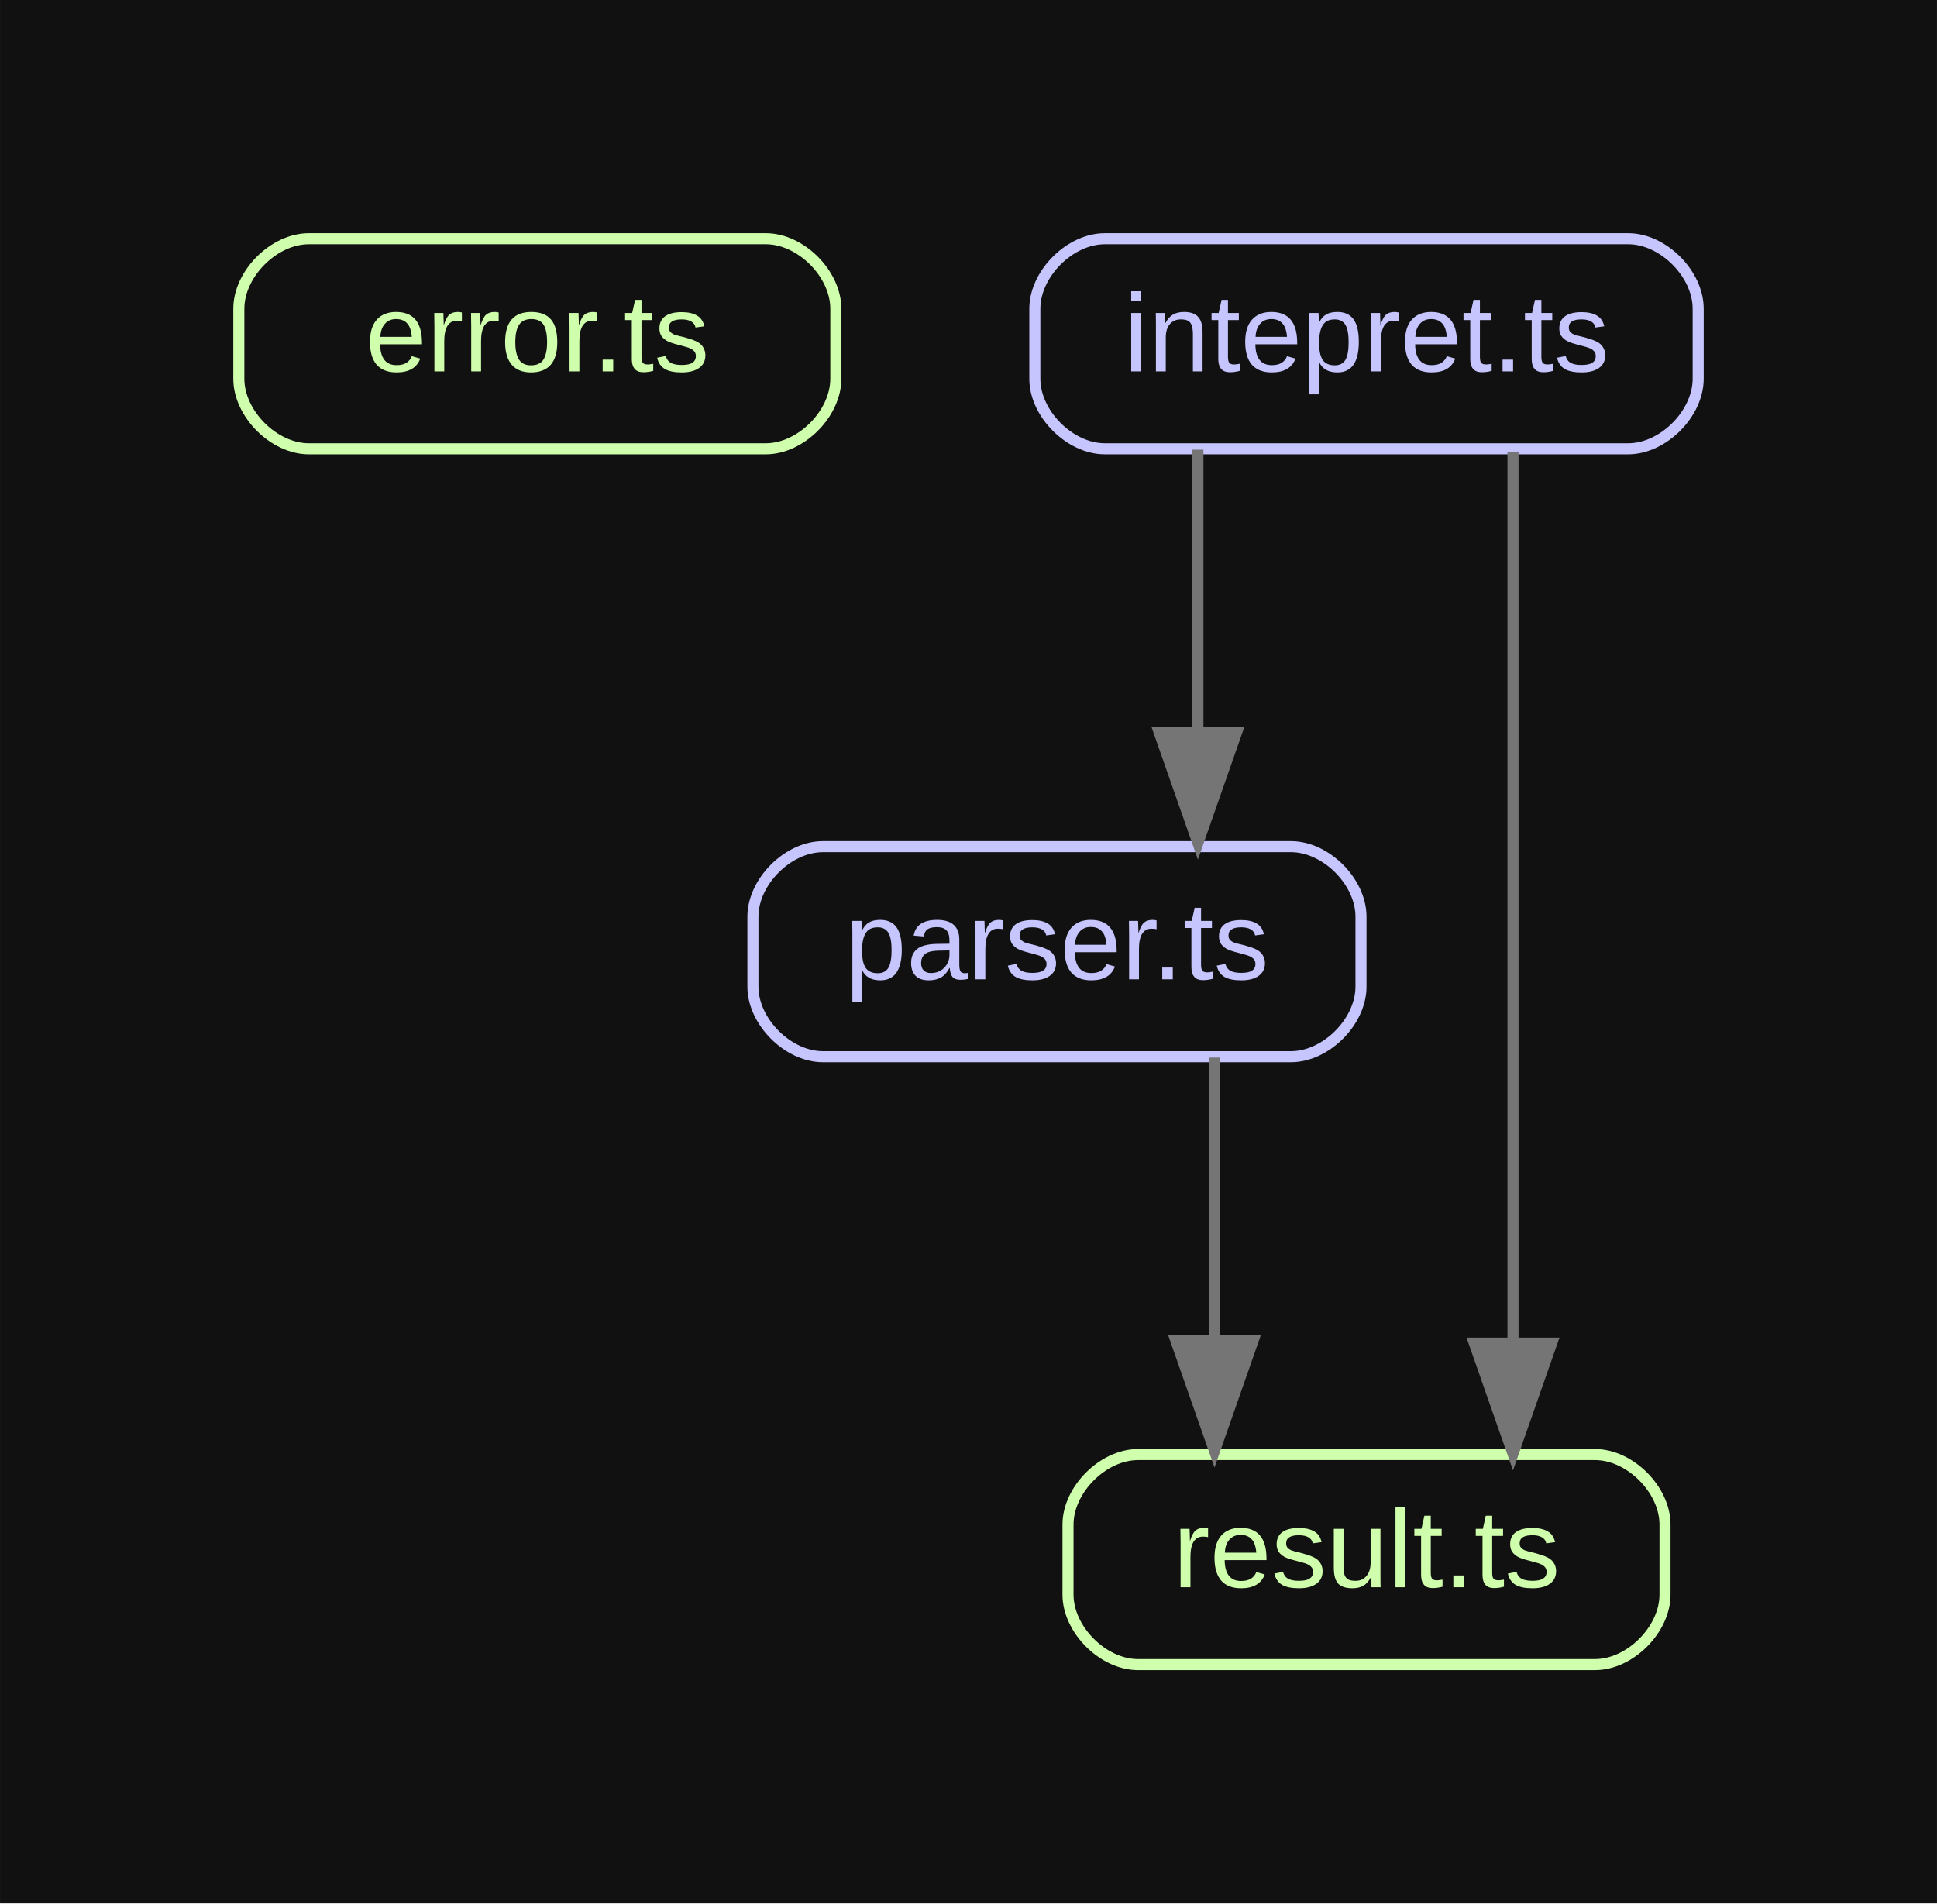
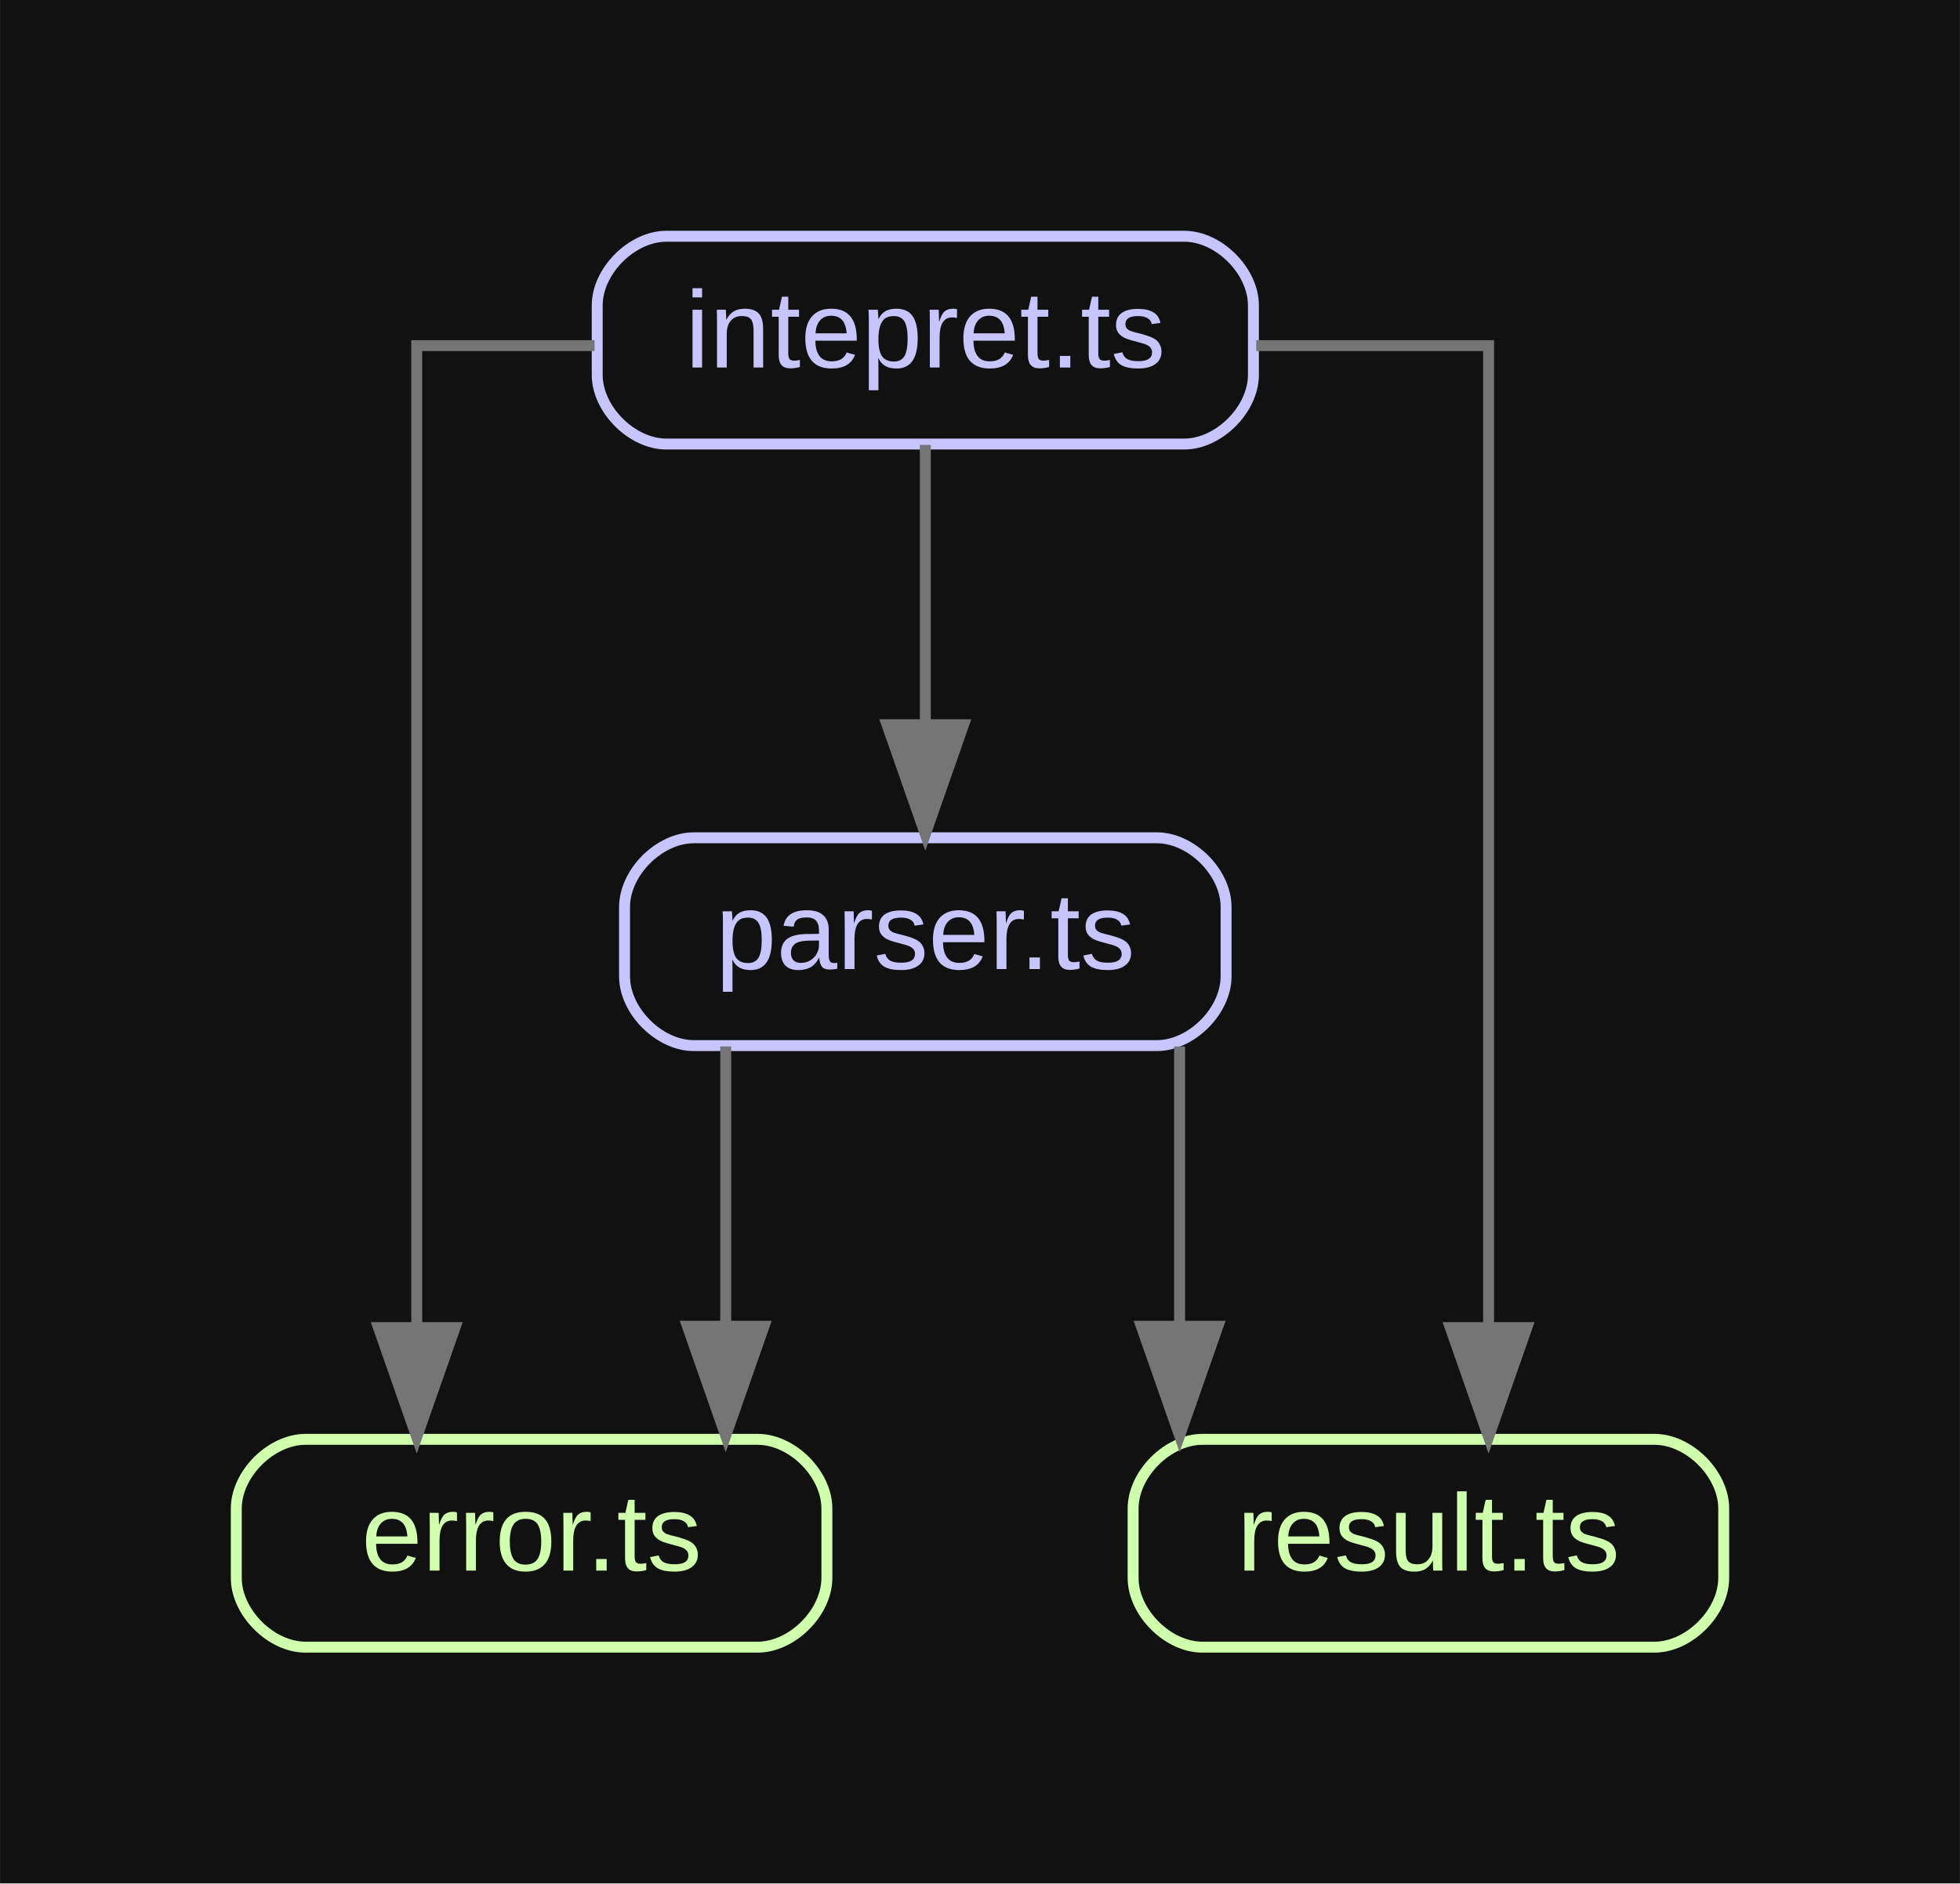
- <svg xmlns="http://www.w3.org/2000/svg" width="175pt" height="172pt" viewBox="0.00 0.00 175.20 172.20">
+ <svg xmlns="http://www.w3.org/2000/svg" width="179pt" height="172pt" viewBox="0.00 0.00 179.20 172.20">
  <g id="graph0" class="graph" transform="scale(1 1) rotate(0) translate(21.6 150.6)">
-     <polygon fill="#111111" stroke="transparent" points="-21.6,21.6 -21.6,-150.6 153.6,-150.6 153.6,21.6 -21.6,21.6" />
+     <polygon fill="#111111" stroke="transparent" points="-21.6,21.6 -21.6,-150.6 157.6,-150.6 157.6,21.6 -21.6,21.6" />
    <g id="node1" class="node">
-       <path fill="none" stroke="#cfffac" d="M47.67,-129C47.67,-129 6.33,-129 6.33,-129 3.17,-129 0,-125.83 0,-122.67 0,-122.67 0,-116.33 0,-116.33 0,-113.17 3.17,-110 6.33,-110 6.33,-110 47.67,-110 47.67,-110 50.83,-110 54,-113.17 54,-116.33 54,-116.33 54,-122.67 54,-122.67 54,-125.83 50.83,-129 47.67,-129" />
-       <text text-anchor="middle" x="27" y="-117" font-family="Arial" font-size="10.00" fill="#cfffac">error.ts</text>
+       <path fill="none" stroke="#cfffac" d="M47.67,-19C47.67,-19 6.33,-19 6.33,-19 3.17,-19 0,-15.83 0,-12.67 0,-12.67 0,-6.33 0,-6.33 0,-3.17 3.17,0 6.33,0 6.33,0 47.67,0 47.67,0 50.83,0 54,-3.17 54,-6.33 54,-6.33 54,-12.67 54,-12.67 54,-15.83 50.83,-19 47.67,-19" />
+       <text text-anchor="middle" x="27" y="-7" font-family="Arial" font-size="10.00" fill="#cfffac">error.ts</text>
    </g>
    <g id="node2" class="node">
-       <path fill="none" stroke="#c6c5fe" d="M125.67,-129C125.67,-129 78.33,-129 78.33,-129 75.17,-129 72,-125.83 72,-122.67 72,-122.67 72,-116.33 72,-116.33 72,-113.17 75.17,-110 78.33,-110 78.33,-110 125.67,-110 125.67,-110 128.83,-110 132,-113.17 132,-116.33 132,-116.33 132,-122.67 132,-122.67 132,-125.83 128.83,-129 125.67,-129" />
-       <text text-anchor="middle" x="102" y="-117" font-family="Arial" font-size="10.00" fill="#c6c5fe">intepret.ts</text>
+       <path fill="none" stroke="#c6c5fe" d="M86.67,-129C86.67,-129 39.33,-129 39.33,-129 36.17,-129 33,-125.83 33,-122.67 33,-122.67 33,-116.33 33,-116.33 33,-113.17 36.17,-110 39.33,-110 39.33,-110 86.67,-110 86.67,-110 89.83,-110 93,-113.17 93,-116.33 93,-116.33 93,-122.67 93,-122.67 93,-125.83 89.83,-129 86.67,-129" />
+       <text text-anchor="middle" x="63" y="-117" font-family="Arial" font-size="10.00" fill="#c6c5fe">intepret.ts</text>
+     </g>
+     <g id="edge1" class="edge">
+       <path fill="none" stroke="#757575" d="M32.76,-119C23.88,-119 16.5,-119 16.5,-119 16.5,-119 16.5,-29.22 16.5,-29.22" />
+       <polygon fill="#757575" stroke="#757575" points="20,-29.22 16.5,-19.22 13,-29.22 20,-29.22" />
    </g>
    <g id="node3" class="node">
-       <path fill="none" stroke="#c6c5fe" d="M95.17,-74C95.17,-74 52.83,-74 52.83,-74 49.67,-74 46.5,-70.83 46.5,-67.67 46.5,-67.67 46.5,-61.33 46.5,-61.33 46.5,-58.17 49.67,-55 52.83,-55 52.83,-55 95.17,-55 95.17,-55 98.33,-55 101.5,-58.17 101.5,-61.33 101.5,-61.33 101.5,-67.67 101.5,-67.67 101.5,-70.83 98.33,-74 95.17,-74" />
-       <text text-anchor="middle" x="74" y="-62" font-family="Arial" font-size="10.00" fill="#c6c5fe">parser.ts</text>
+       <path fill="none" stroke="#c6c5fe" d="M84.17,-74C84.17,-74 41.83,-74 41.83,-74 38.67,-74 35.5,-70.83 35.5,-67.67 35.5,-67.67 35.5,-61.33 35.5,-61.33 35.5,-58.17 38.67,-55 41.83,-55 41.83,-55 84.17,-55 84.17,-55 87.33,-55 90.5,-58.17 90.5,-61.33 90.5,-61.33 90.5,-67.67 90.5,-67.67 90.5,-70.83 87.33,-74 84.17,-74" />
+       <text text-anchor="middle" x="63" y="-62" font-family="Arial" font-size="10.00" fill="#c6c5fe">parser.ts</text>
    </g>
-     <g id="edge1" class="edge">
-       <path fill="none" stroke="#757575" d="M86.75,-109.92C86.75,-109.92 86.75,-84.34 86.75,-84.34" />
-       <polygon fill="#757575" stroke="#757575" points="90.25,-84.34 86.75,-74.34 83.25,-84.34 90.25,-84.34" />
+     <g id="edge2" class="edge">
+       <path fill="none" stroke="#757575" d="M63,-109.92C63,-109.92 63,-84.34 63,-84.34" />
+       <polygon fill="#757575" stroke="#757575" points="66.5,-84.34 63,-74.34 59.5,-84.34 66.5,-84.34" />
    </g>
    <g id="node4" class="node">
-       <path fill="none" stroke="#cfffac" d="M122.67,-19C122.67,-19 81.33,-19 81.33,-19 78.17,-19 75,-15.83 75,-12.67 75,-12.67 75,-6.33 75,-6.33 75,-3.17 78.17,0 81.33,0 81.33,0 122.67,0 122.67,0 125.83,0 129,-3.17 129,-6.33 129,-6.33 129,-12.67 129,-12.67 129,-15.83 125.83,-19 122.67,-19" />
-       <text text-anchor="middle" x="102" y="-7" font-family="Arial" font-size="10.00" fill="#cfffac">result.ts</text>
-     </g>
-     <g id="edge2" class="edge">
-       <path fill="none" stroke="#757575" d="M115.25,-109.74C115.25,-109.74 115.25,-29.08 115.25,-29.08" />
-       <polygon fill="#757575" stroke="#757575" points="118.75,-29.08 115.25,-19.08 111.75,-29.08 118.75,-29.08" />
+       <path fill="none" stroke="#cfffac" d="M129.67,-19C129.67,-19 88.33,-19 88.33,-19 85.17,-19 82,-15.83 82,-12.67 82,-12.67 82,-6.33 82,-6.33 82,-3.17 85.17,0 88.33,0 88.33,0 129.67,0 129.67,0 132.83,0 136,-3.17 136,-6.33 136,-6.33 136,-12.67 136,-12.67 136,-15.83 132.83,-19 129.67,-19" />
+       <text text-anchor="middle" x="109" y="-7" font-family="Arial" font-size="10.00" fill="#cfffac">result.ts</text>
    </g>
    <g id="edge3" class="edge">
-       <path fill="none" stroke="#757575" d="M88.25,-54.92C88.25,-54.92 88.25,-29.34 88.25,-29.34" />
-       <polygon fill="#757575" stroke="#757575" points="91.75,-29.34 88.25,-19.34 84.75,-29.34 91.75,-29.34" />
+       <path fill="none" stroke="#757575" d="M93.26,-119C104.47,-119 114.5,-119 114.5,-119 114.5,-119 114.5,-29.22 114.5,-29.22" />
+       <polygon fill="#757575" stroke="#757575" points="118,-29.22 114.5,-19.22 111,-29.22 118,-29.22" />
+     </g>
+     <g id="edge4" class="edge">
+       <path fill="none" stroke="#757575" d="M44.75,-54.92C44.75,-54.92 44.75,-29.34 44.75,-29.34" />
+       <polygon fill="#757575" stroke="#757575" points="48.25,-29.34 44.75,-19.34 41.25,-29.34 48.25,-29.34" />
+     </g>
+     <g id="edge5" class="edge">
+       <path fill="none" stroke="#757575" d="M86.25,-54.92C86.25,-54.92 86.25,-29.34 86.25,-29.34" />
+       <polygon fill="#757575" stroke="#757575" points="89.75,-29.34 86.25,-19.34 82.75,-29.34 89.75,-29.34" />
    </g>
  </g>
</svg>
